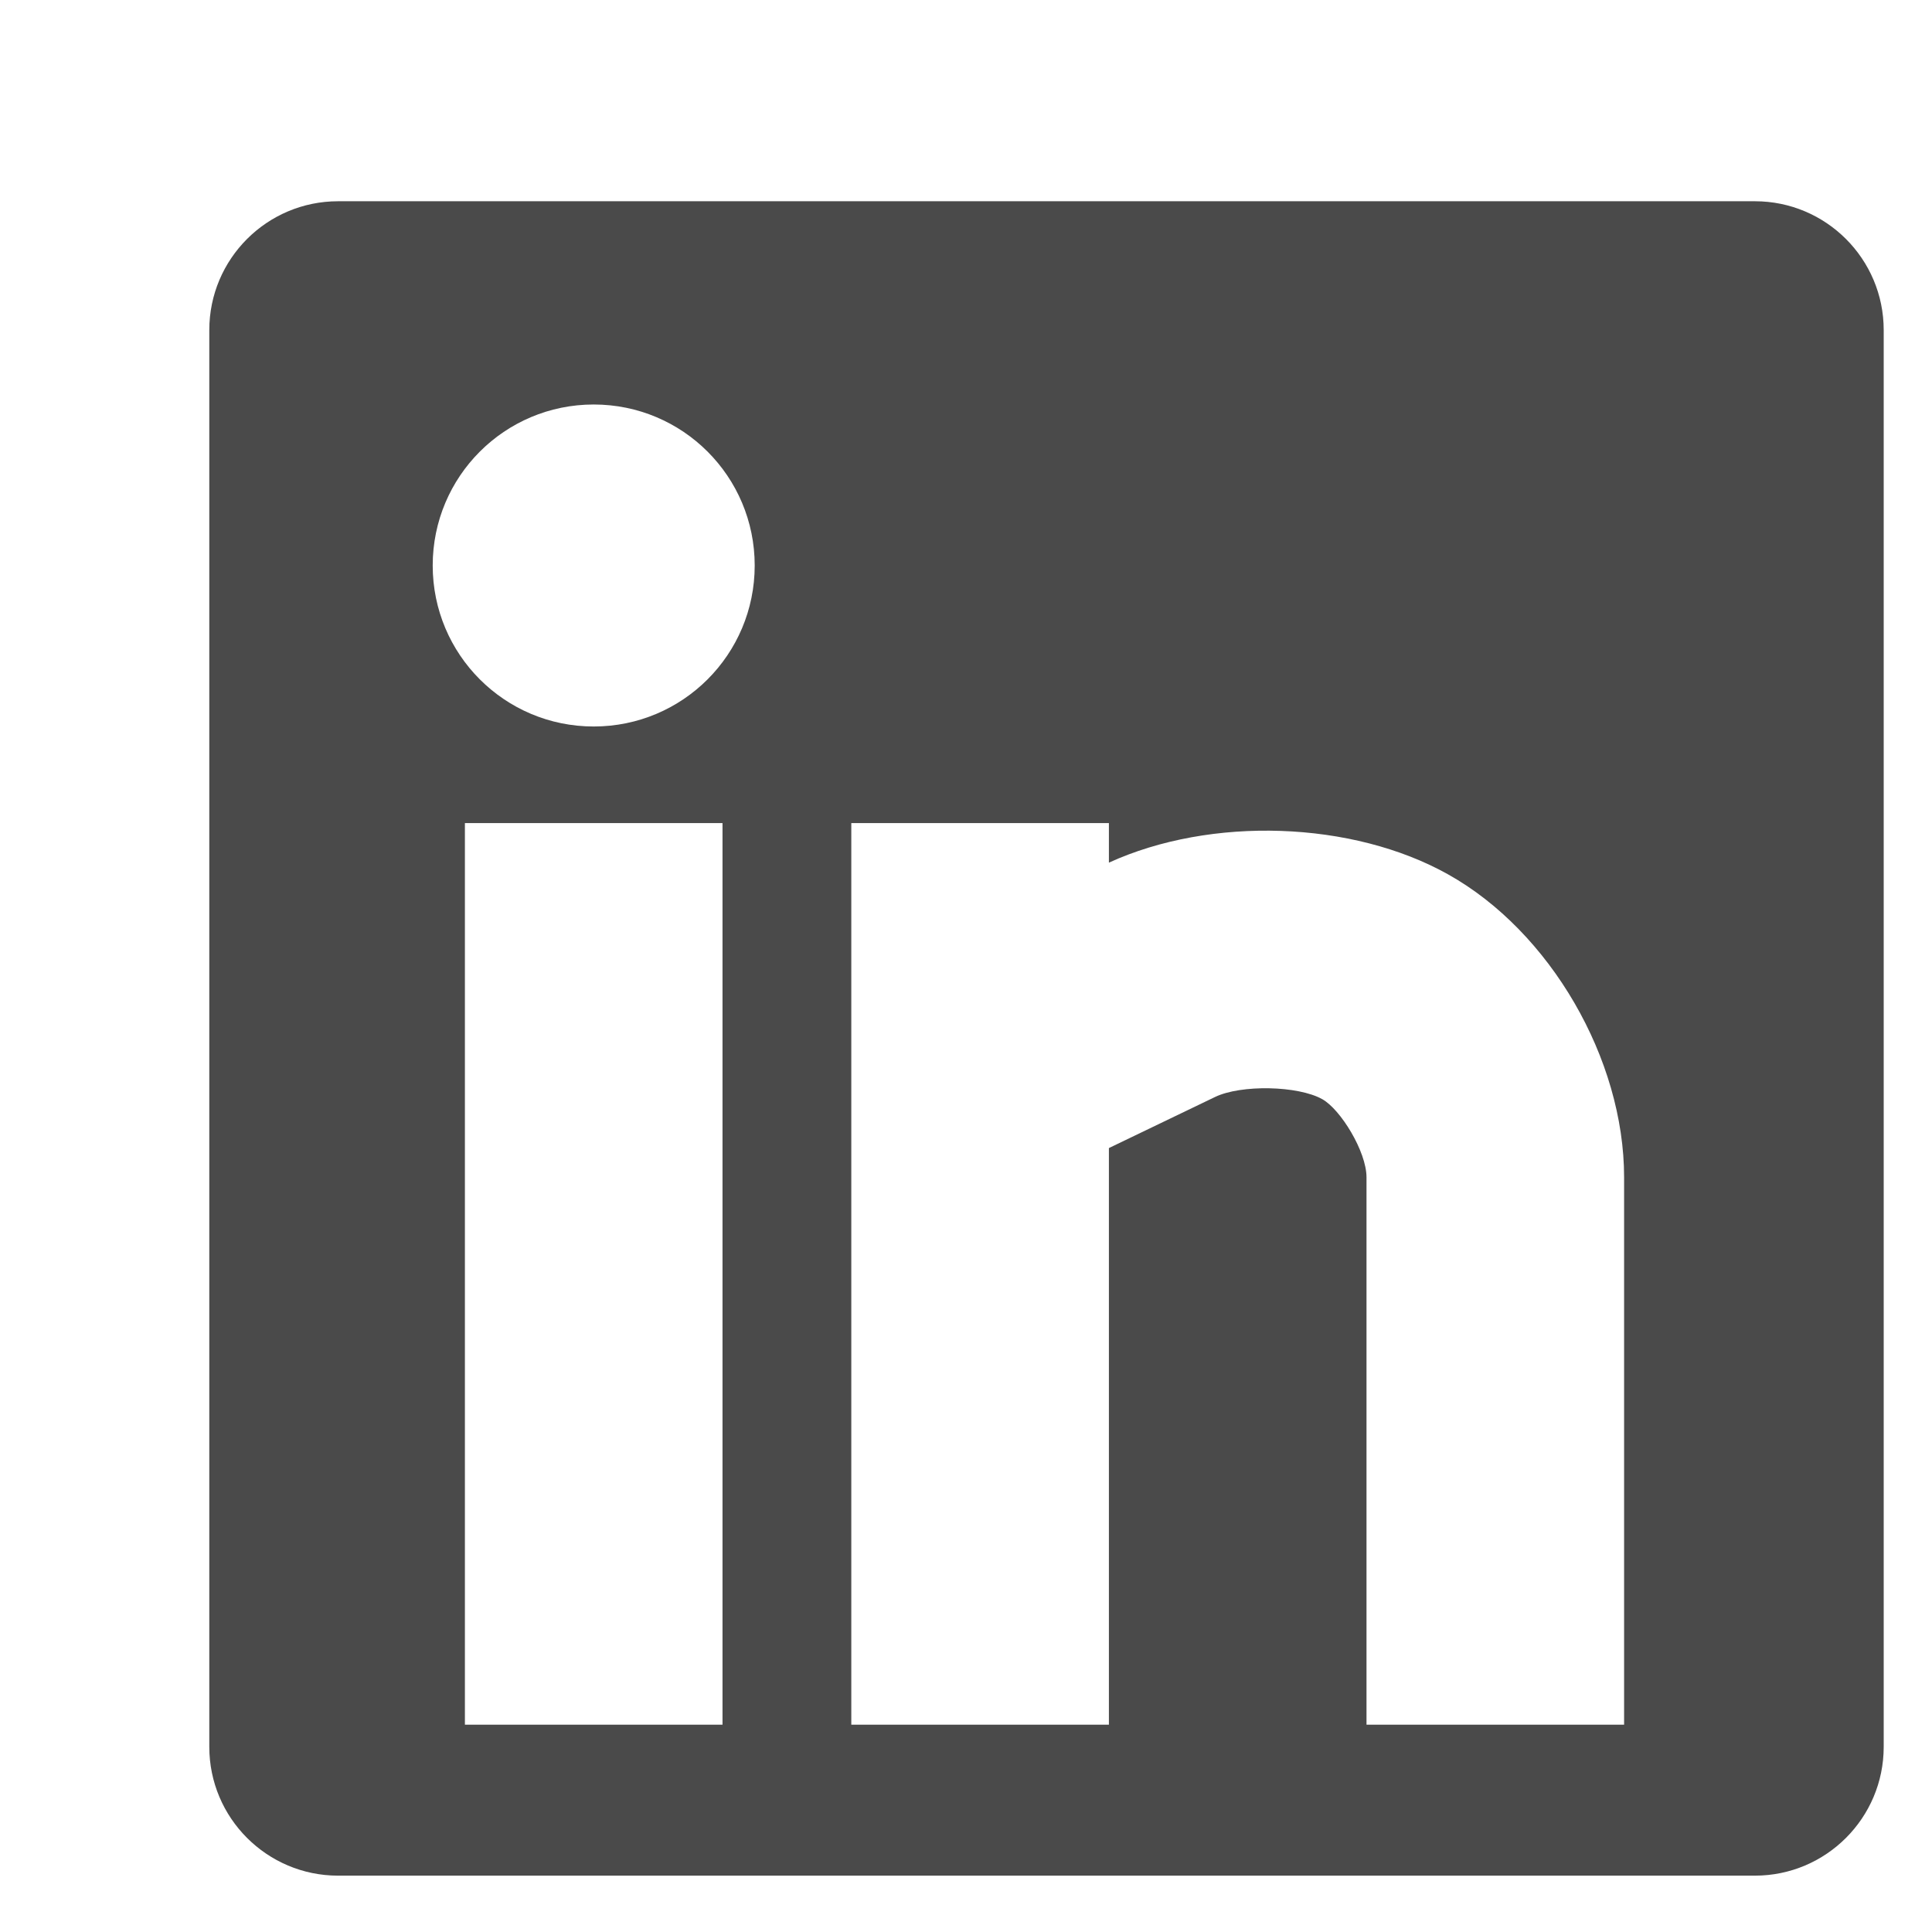
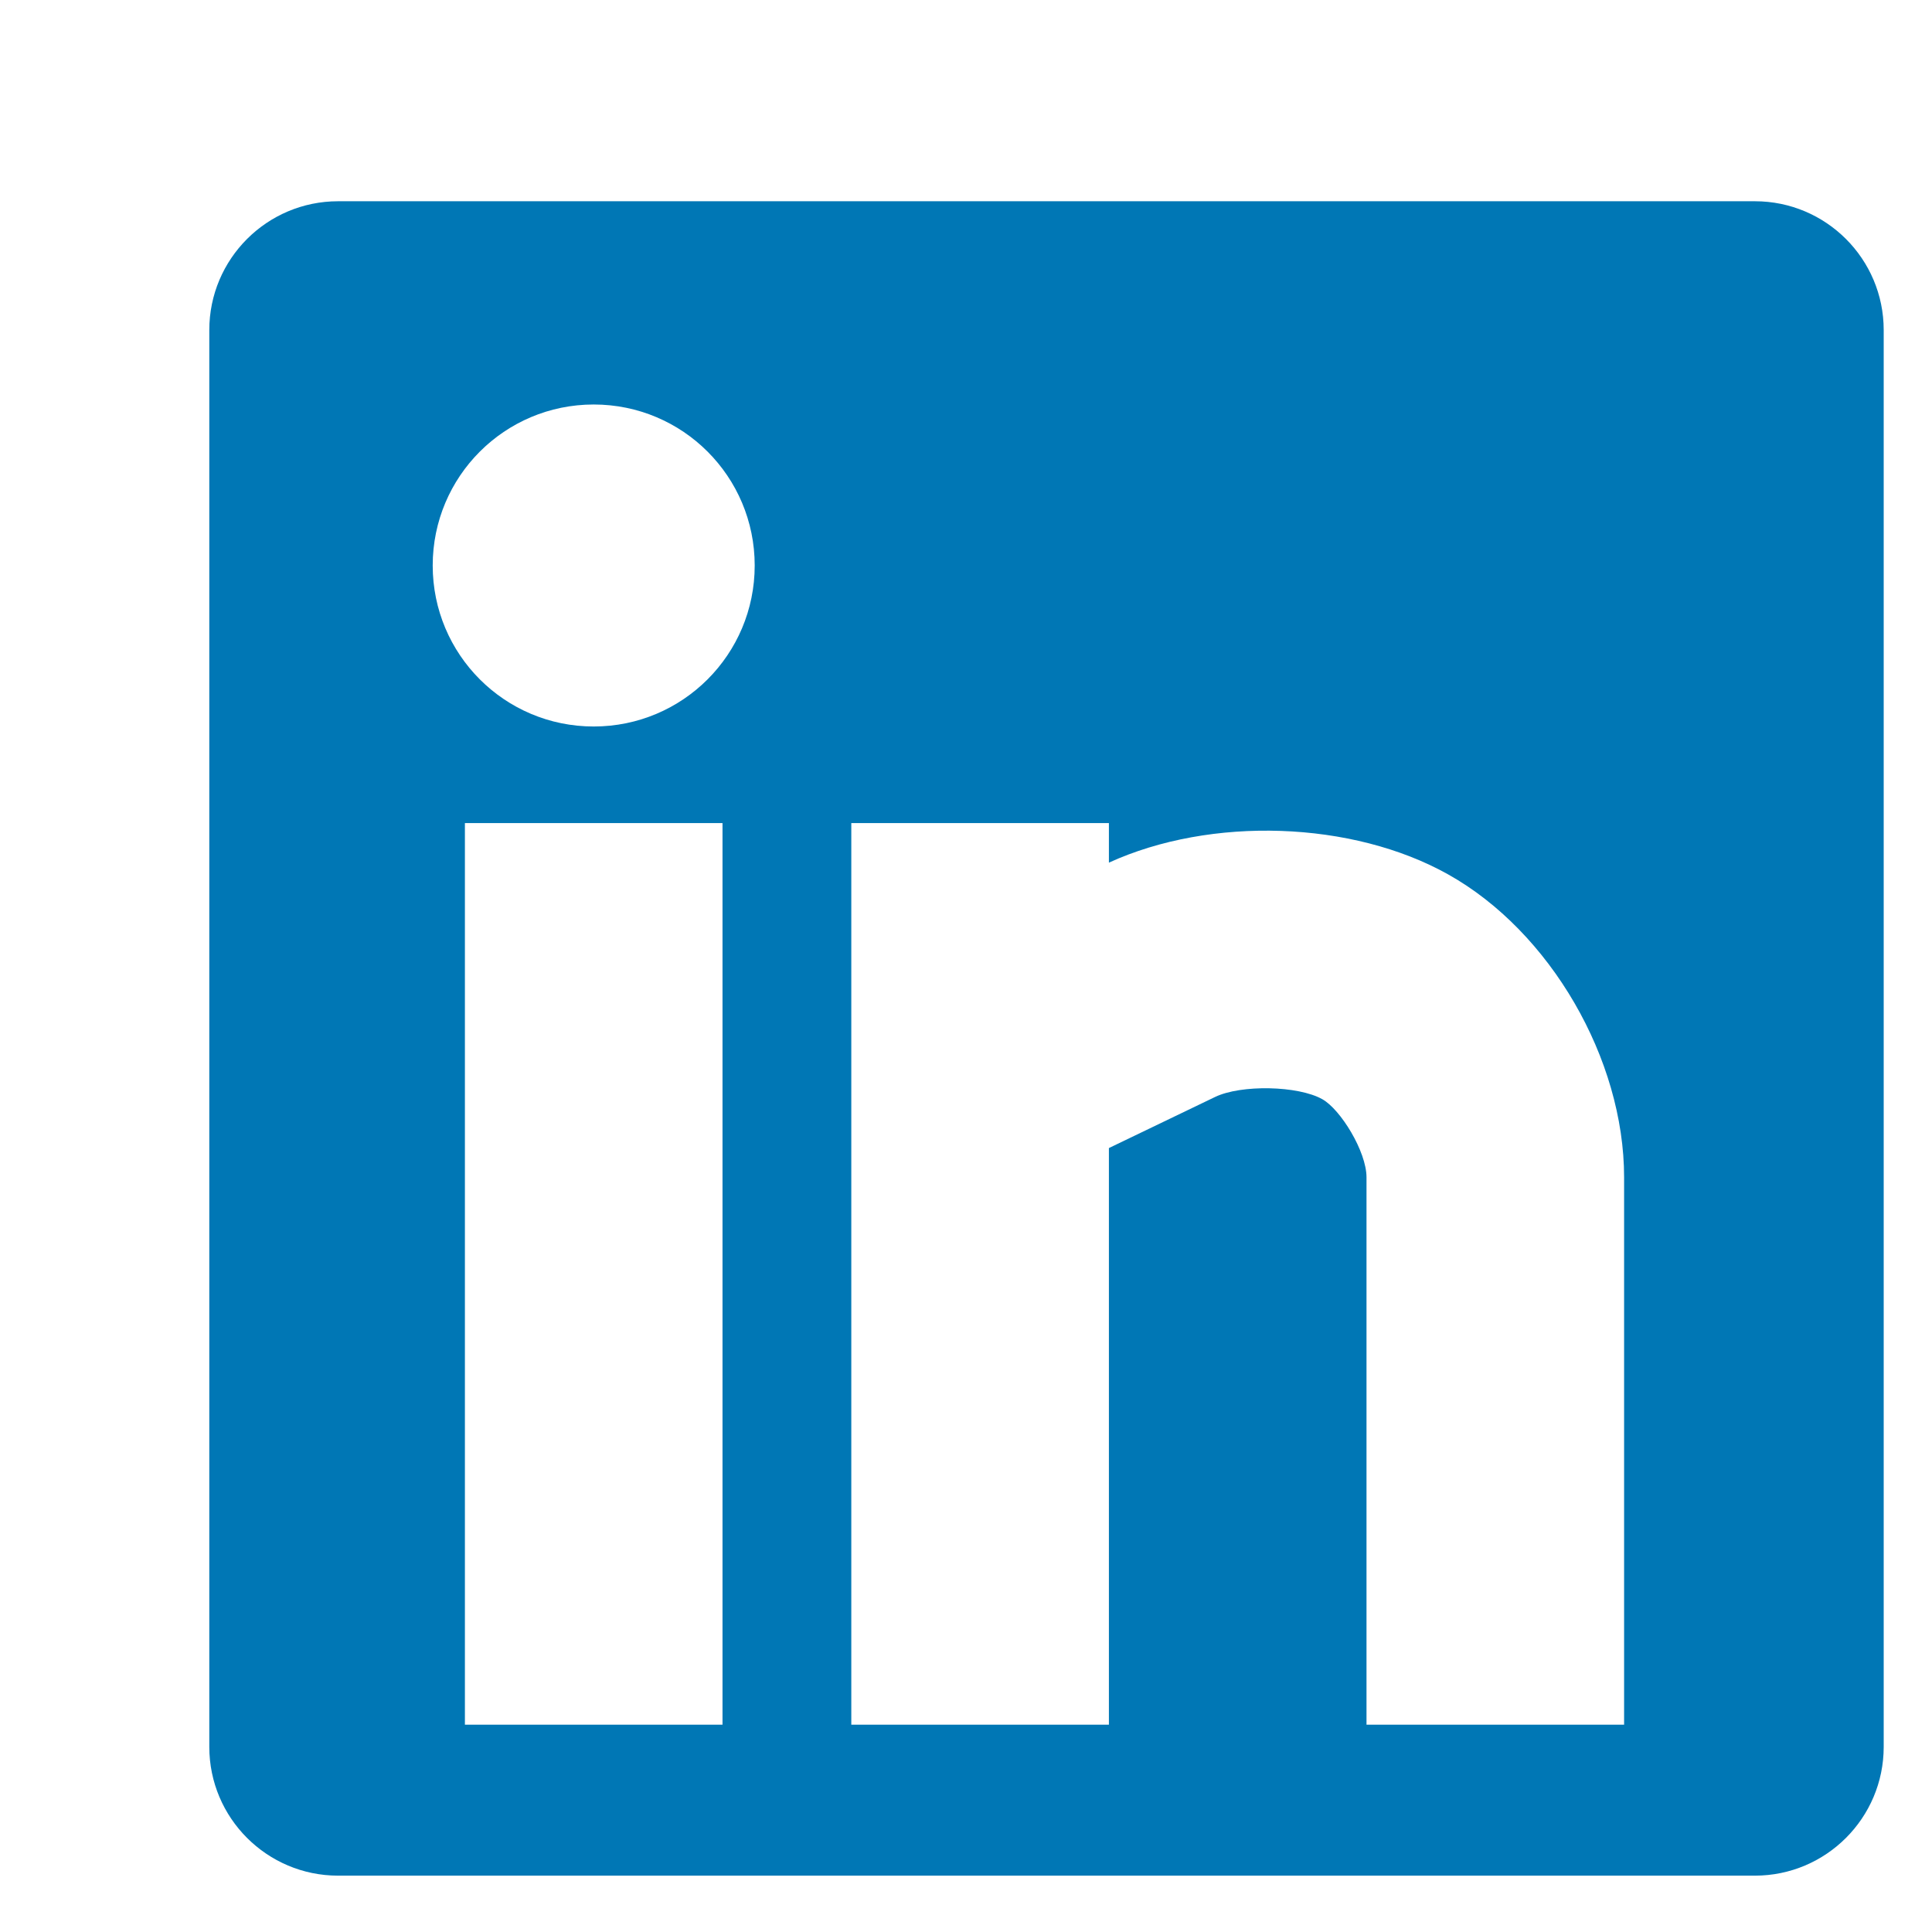
<svg xmlns="http://www.w3.org/2000/svg" width="24" height="24" viewBox="0 0 30 30">
-   <path fill="#4a4a4a" d="M27.25,3.125h-22c-1.104,0-2,0.896-2,2v22c0,1.104,0.896,2,2,2h22c1.104,0,2-0.896,2-2v-22C29.25,4.021,28.354,3.125,27.25,3.125zM11.219,26.781h-4v-14h4V26.781zM9.219,11.281c-1.383,0-2.5-1.119-2.5-2.5s1.117-2.5,2.5-2.5s2.5,1.119,2.5,2.5S10.602,11.281,9.219,11.281zM25.219,26.781h-4v-8.5c0-0.4-0.403-1.055-0.687-1.213c-0.375-0.211-1.261-0.229-1.665-0.034l-1.648,0.793v8.954h-4v-14h4v0.614c1.583-0.723,3.78-0.652,5.27,0.184c1.582,0.886,2.73,2.864,2.73,4.702V26.781z" />
+   <path fill="#0077B5" d="M27.25,3.125h-22c-1.104,0-2,0.896-2,2v22c0,1.104,0.896,2,2,2h22c1.104,0,2-0.896,2-2v-22C29.25,4.021,28.354,3.125,27.25,3.125zM11.219,26.781h-4v-14h4V26.781zM9.219,11.281c-1.383,0-2.5-1.119-2.5-2.5s1.117-2.5,2.5-2.5s2.5,1.119,2.5,2.5S10.602,11.281,9.219,11.281zM25.219,26.781h-4v-8.5c0-0.4-0.403-1.055-0.687-1.213c-0.375-0.211-1.261-0.229-1.665-0.034l-1.648,0.793v8.954h-4v-14h4v0.614c1.583-0.723,3.78-0.652,5.27,0.184c1.582,0.886,2.73,2.864,2.73,4.702V26.781z" />
</svg>
